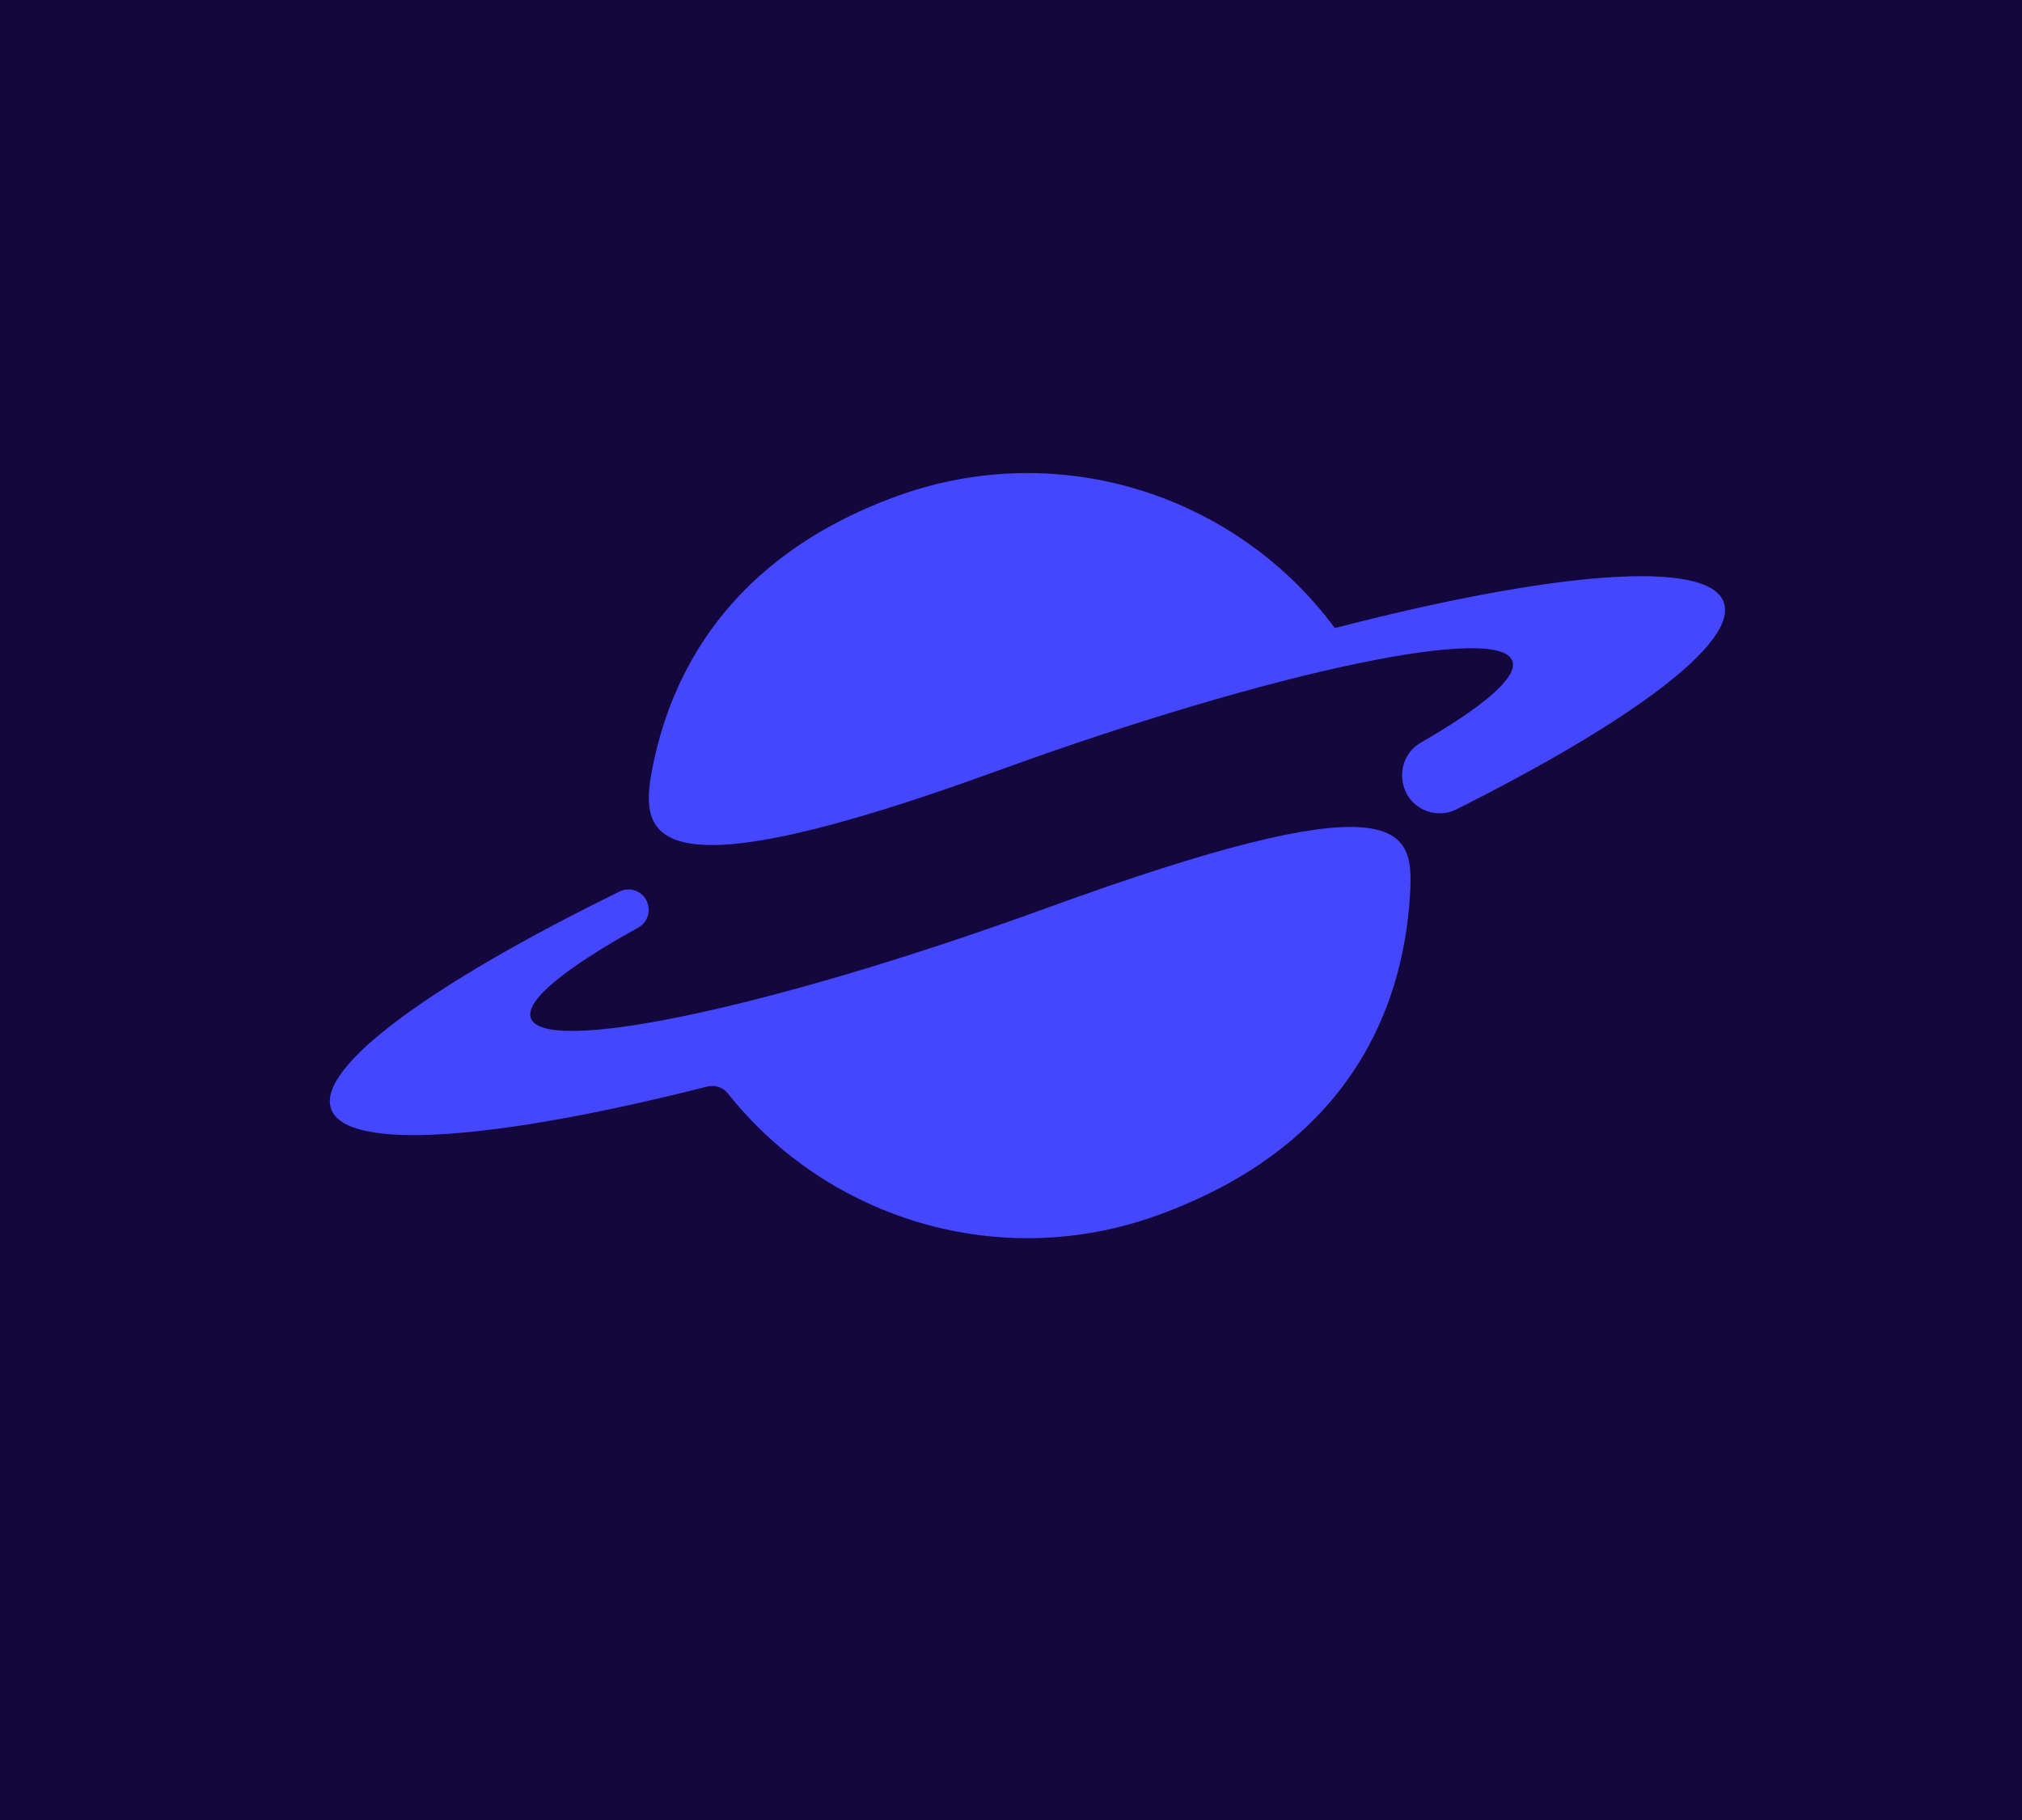
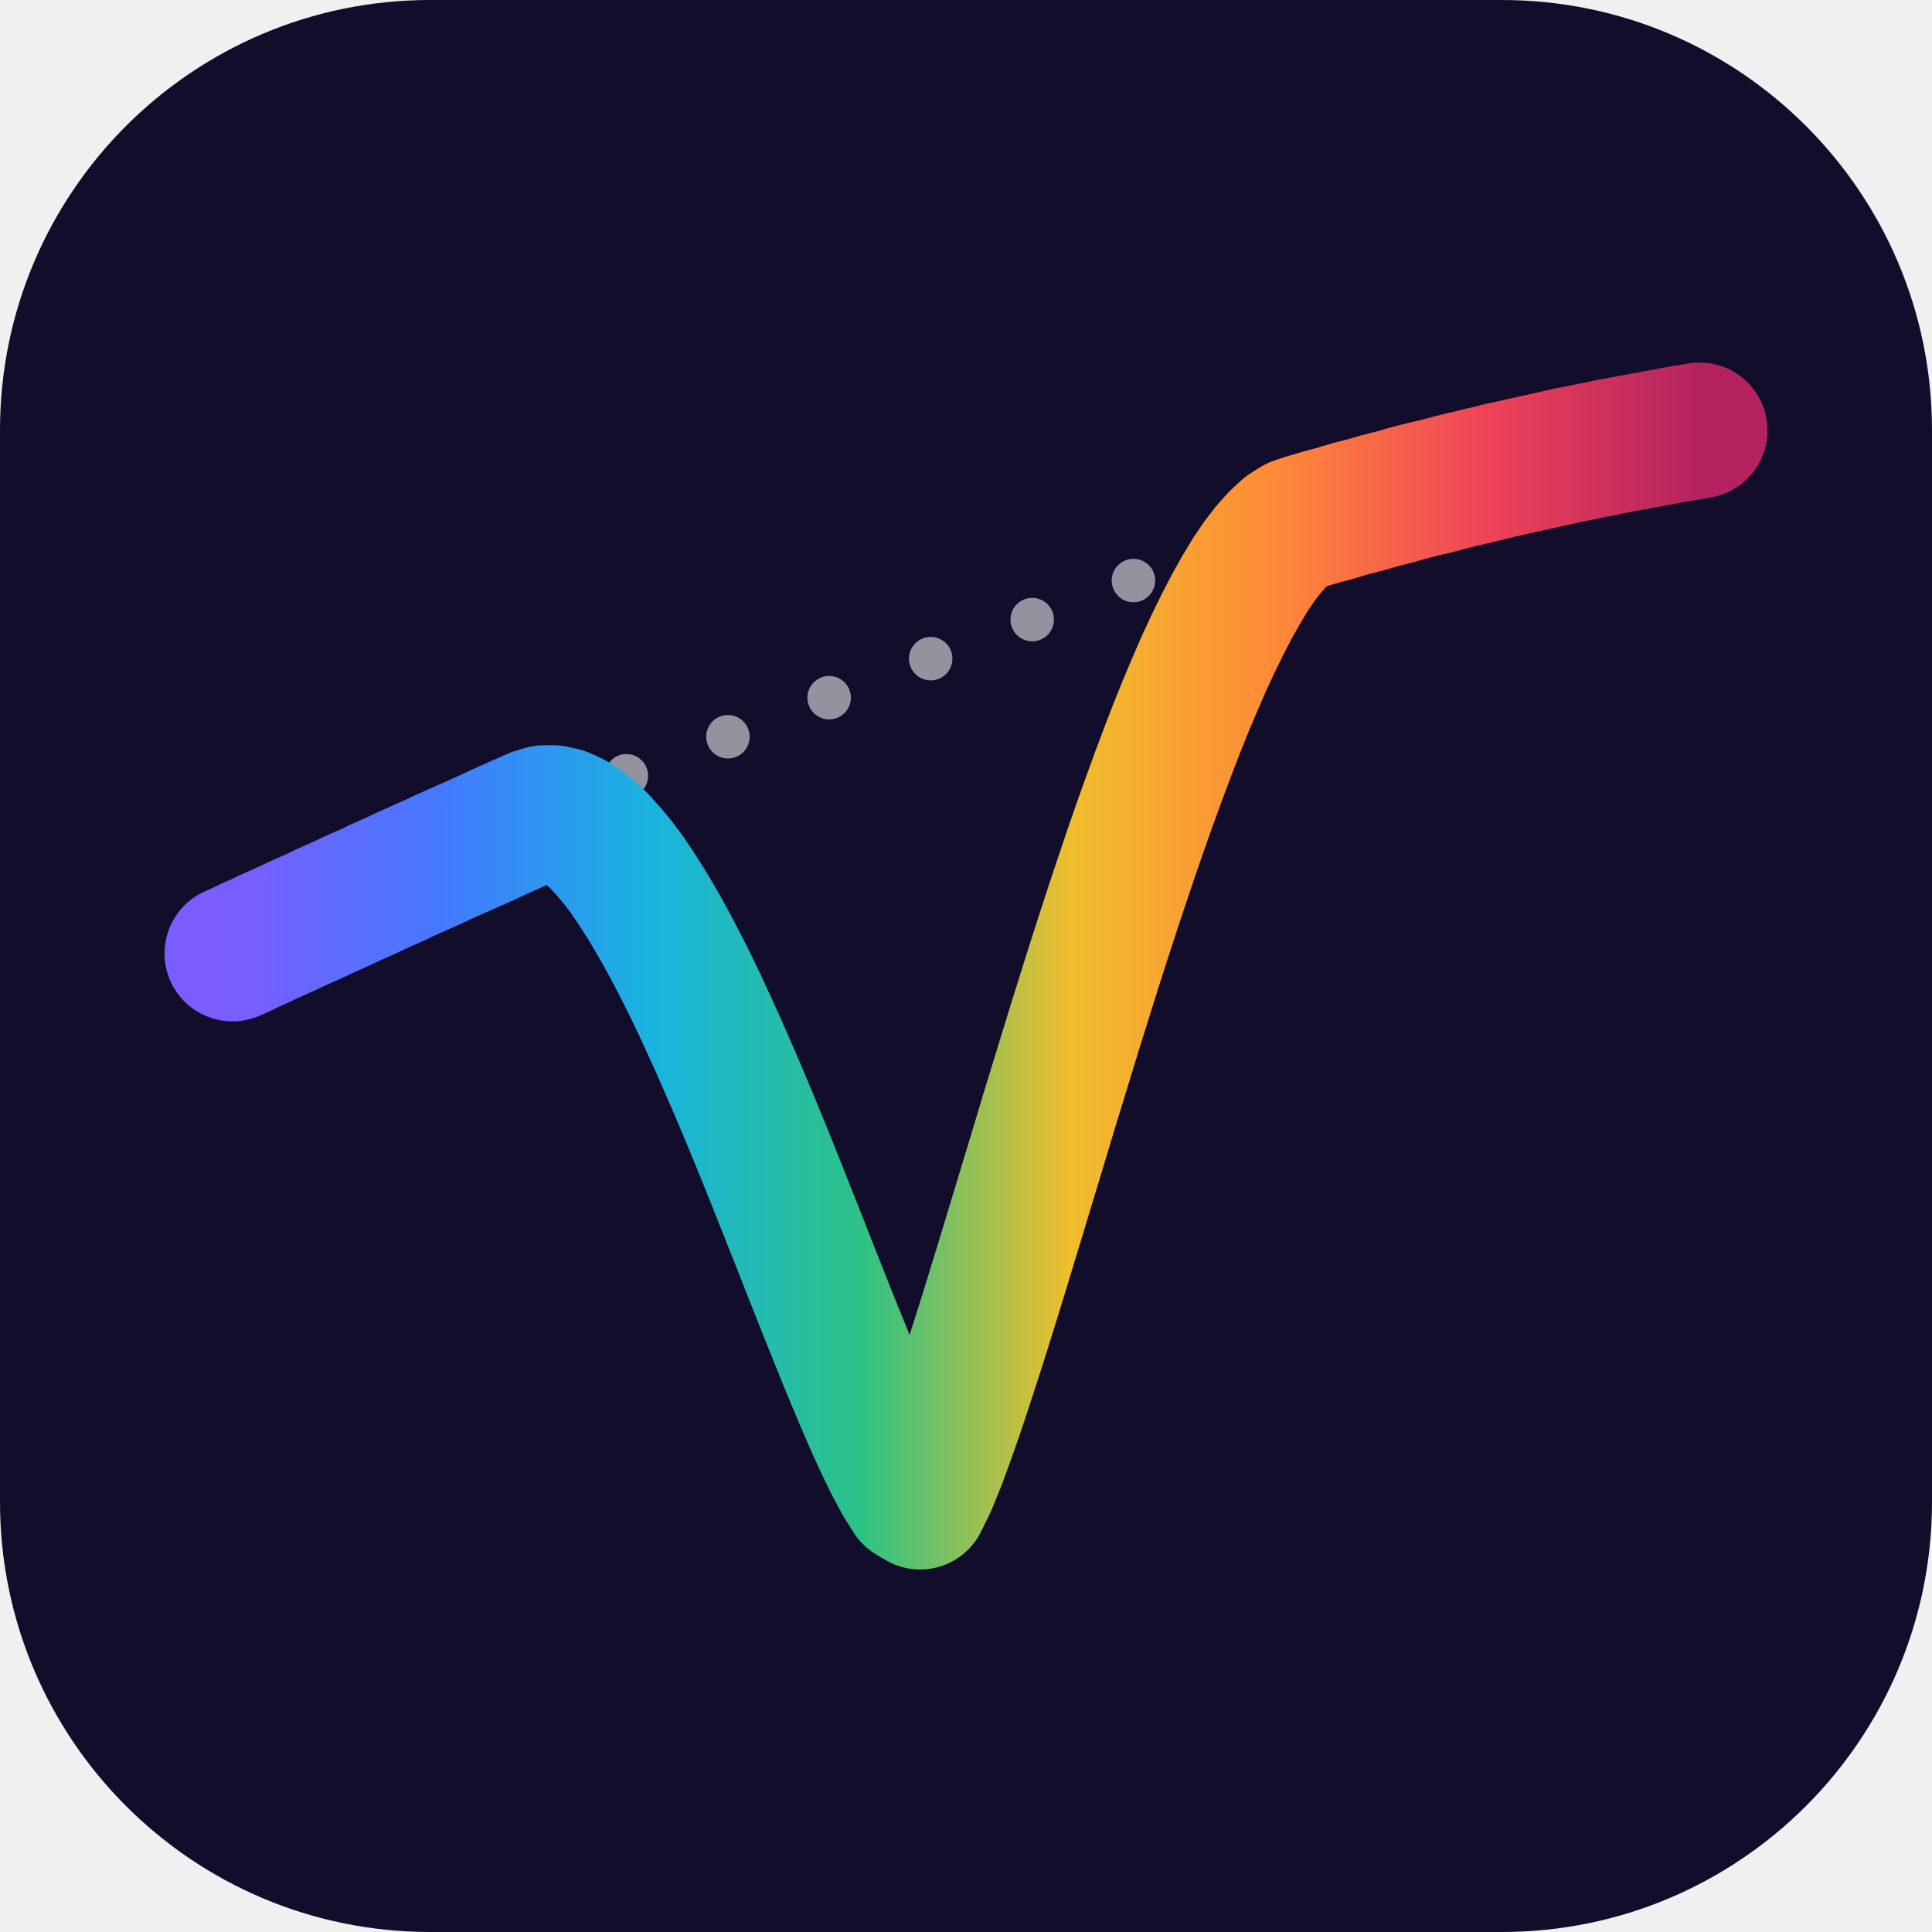
- <svg xmlns="http://www.w3.org/2000/svg" width="500" zoomAndPan="magnify" viewBox="0 0 375 375" height="450" preserveAspectRatio="xMidYMid meet" version="1.0">
-   <rect x="-37.5" width="450" fill="#ffffff" y="-37.5" height="450" fill-opacity="1" />
-   <rect x="-37.5" width="450" fill="#14073d" y="-37.5" height="450" fill-opacity="1" />
-   <path fill="#4547ff" d="M 194.824 187.102 C 165.73 197.691 138.879 205.523 119.43 209.496 C 101.539 213.141 89.922 213.531 88.562 209.797 C 87.25 206.195 95.711 199.402 110.695 191.129 C 112.188 190.305 113.035 188.648 112.801 186.957 C 112.797 186.93 112.793 186.898 112.789 186.871 C 112.41 184.062 109.406 182.438 106.863 183.684 C 68.215 202.613 44.273 219.898 47.414 228.527 C 50.629 237.359 81.48 234.891 124.906 223.879 C 126.48 223.48 128.152 224.027 129.164 225.301 C 149.66 251.148 185.141 262.254 217.844 250.348 C 259.176 235.305 268.84 205.172 269.797 182.879 C 270.348 170.027 266.137 161.148 194.824 187.102 Z M 194.824 187.102 " fill-opacity="1" fill-rule="nonzero" />
-   <path fill="#4547ff" d="M 334.371 124.082 C 331.09 115.059 299.047 117.82 254.23 129.406 C 234.016 102.059 197.516 90.027 163.938 102.25 C 129.277 114.863 117.227 139.055 113.5 158.824 C 110.902 172.582 113.059 184.898 184.551 158.879 C 213.191 148.453 239.648 140.707 259.023 136.684 C 277.426 132.855 289.43 132.383 290.812 136.184 C 292.027 139.516 284.875 145.578 271.926 153.031 C 269.055 154.68 267.609 157.992 268.246 161.242 C 268.258 161.293 268.266 161.348 268.277 161.398 C 269.246 166.391 274.766 169.027 279.309 166.75 C 315.367 148.676 337.391 132.371 334.371 124.082 Z M 334.371 124.082 " fill-opacity="1" fill-rule="nonzero" />
+ <svg xmlns="http://www.w3.org/2000/svg" viewBox="0 0 512 512" width="512" height="512">
+   <rect width="512" height="512" rx="114" fill="#110D2B" />
+   <g transform="translate(25.6 25.6) scale(0.9)">
+     <defs>
+       <linearGradient id="grsdi" x1="40" y1="0" x2="472" y2="0" gradientUnits="userSpaceOnUse">
+         <stop offset="0.000" stop-color="#7A5CFF" />
+         <stop offset="0.143" stop-color="#4479FF" />
+         <stop offset="0.286" stop-color="#18B4E0" />
+         <stop offset="0.429" stop-color="#2DC285" />
+         <stop offset="0.571" stop-color="#F0BE2C" />
+         <stop offset="0.714" stop-color="#FF8838" />
+         <stop offset="0.857" stop-color="#EE4258" />
+         <stop offset="1.000" stop-color="#B4235F" />
+       </linearGradient>
+     </defs>
+     <circle cx="156" cy="200" r="6.4" fill="#FFFFFF" fill-opacity="0.55" />
+     <circle cx="185.9" cy="188.5" r="6.4" fill="#FFFFFF" fill-opacity="0.55" />
+     <circle cx="215.7" cy="177" r="6.4" fill="#FFFFFF" fill-opacity="0.55" />
+     <circle cx="245.6" cy="165.5" r="6.4" fill="#FFFFFF" fill-opacity="0.55" />
+     <circle cx="275.5" cy="154" r="6.4" fill="#FFFFFF" fill-opacity="0.55" />
+     <circle cx="305.3" cy="142.5" r="6.4" fill="#FFFFFF" fill-opacity="0.55" />
+     <path d="M 40 252.3 L 42.7 251.1 L 45.4 249.8 L 48.1 248.6 L 50.8 247.3 L 53.5 246.1 L 56.2 244.9 L 58.9 243.6 L 61.6 242.4 L 64.3 241.2 L 67 239.9 L 69.7 238.7 L 72.4 237.5 L 75.1 236.2 L 77.8 235 L 80.5 233.8 L 83.2 232.5 L 85.9 231.3 L 88.6 230.1 L 91.3 228.8 L 94 227.6 L 96.7 226.4 L 99.4 225.2 L 102.1 223.9 L 104.8 222.7 L 107.5 221.5 L 110.2 220.3 L 112.9 219.1 L 115.6 217.9 L 118.3 216.6 L 121 215.4 L 123.7 214.2 L 126.4 213 L 129.1 211.8 L 131.8 211 L 134.5 211 L 137.2 211.6 L 139.9 212.8 L 142.6 214.5 L 145.3 216.7 L 148 219.2 L 150.7 222.2 L 153.4 225.4 L 156.1 229 L 158.8 233 L 161.5 237.2 L 164.2 241.7 L 166.9 246.4 L 169.6 251.4 L 172.3 256.6 L 175 262 L 177.7 267.6 L 180.4 273.5 L 183.1 279.4 L 185.8 285.6 L 188.5 291.8 L 191.2 298.2 L 193.9 304.7 L 196.6 311.3 L 199.3 318 L 202 324.8 L 204.7 331.6 L 207.4 338.4 L 210.1 345.3 L 212.8 352.1 L 215.5 358.9 L 218.2 365.6 L 220.9 372.3 L 223.6 378.8 L 226.3 385.2 L 229 391.4 L 231.7 397.3 L 234.4 402.8 L 237.1 407.8 L 239.8 412.1 L 242.5 413.7 L 245.2 408.2 L 247.9 401.5 L 250.6 394.1 L 253.3 386.4 L 256 378.2 L 258.7 369.9 L 261.4 361.4 L 264.1 352.7 L 266.8 343.9 L 269.5 335 L 272.2 326.1 L 274.9 317.2 L 277.6 308.3 L 280.3 299.3 L 283 290.5 L 285.7 281.7 L 288.4 272.9 L 291.1 264.3 L 293.8 255.7 L 296.5 247.3 L 299.2 239 L 301.9 230.9 L 304.6 222.9 L 307.3 215.1 L 310 207.5 L 312.7 200.1 L 315.4 192.9 L 318.1 185.9 L 320.8 179.2 L 323.5 172.8 L 326.2 166.6 L 328.9 160.8 L 331.6 155.3 L 334.3 150.1 L 337 145.3 L 339.7 140.8 L 342.4 136.8 L 345.1 133.3 L 347.8 130.3 L 350.5 127.8 L 353.2 126.1 L 355.9 125.2 L 358.6 124.4 L 361.3 123.6 L 364 122.9 L 366.7 122.1 L 369.4 121.3 L 372.1 120.6 L 374.8 119.9 L 377.5 119.1 L 380.2 118.4 L 382.9 117.7 L 385.6 116.9 L 388.3 116.2 L 391 115.5 L 393.7 114.9 L 396.4 114.2 L 399.1 113.5 L 401.8 112.8 L 404.5 112.2 L 407.2 111.5 L 409.9 110.9 L 412.6 110.2 L 415.3 109.6 L 418 109 L 420.7 108.4 L 423.4 107.8 L 426.1 107.2 L 428.8 106.6 L 431.5 106 L 434.2 105.4 L 436.9 104.9 L 439.6 104.3 L 442.3 103.8 L 445 103.2 L 447.7 102.7 L 450.4 102.2 L 453.1 101.7 L 455.8 101.2 L 458.5 100.7 L 461.2 100.2 L 463.9 99.7 L 466.6 99.2 L 469.3 98.8 L 472 98.3" fill="none" stroke="url(#grsdi)" stroke-width="40" stroke-linecap="round" stroke-linejoin="round" />
+   </g>
</svg>
